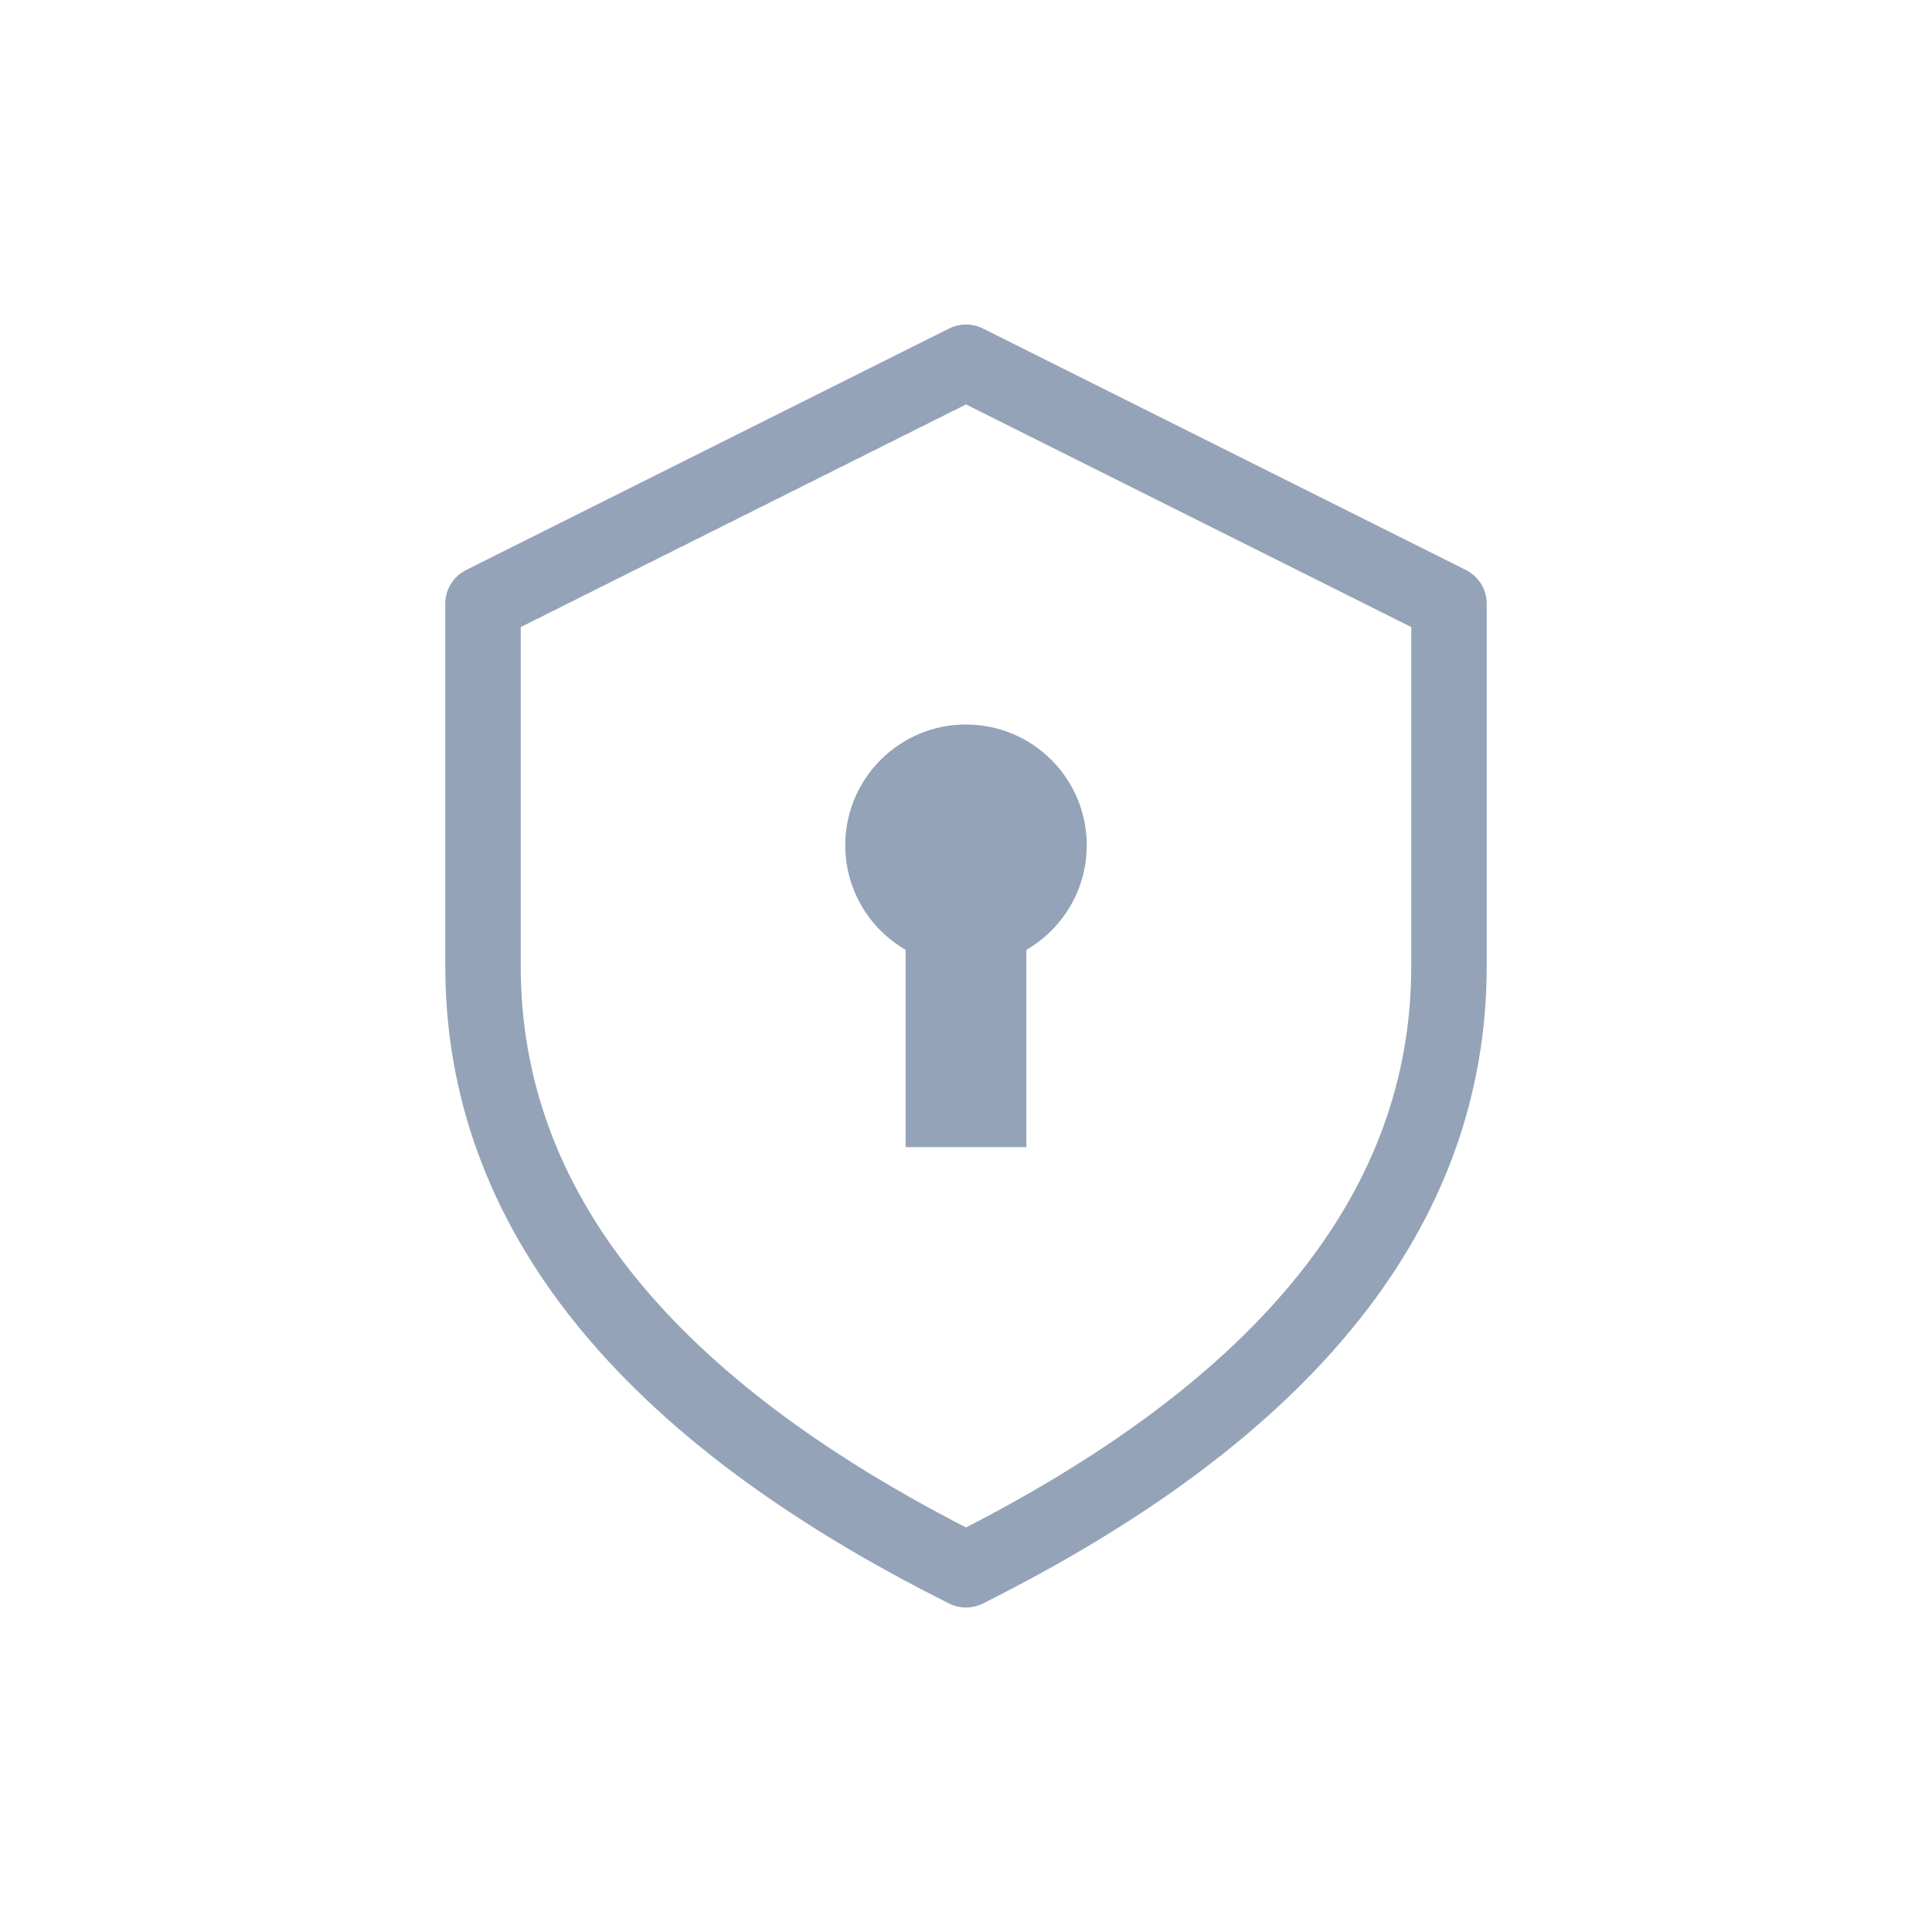
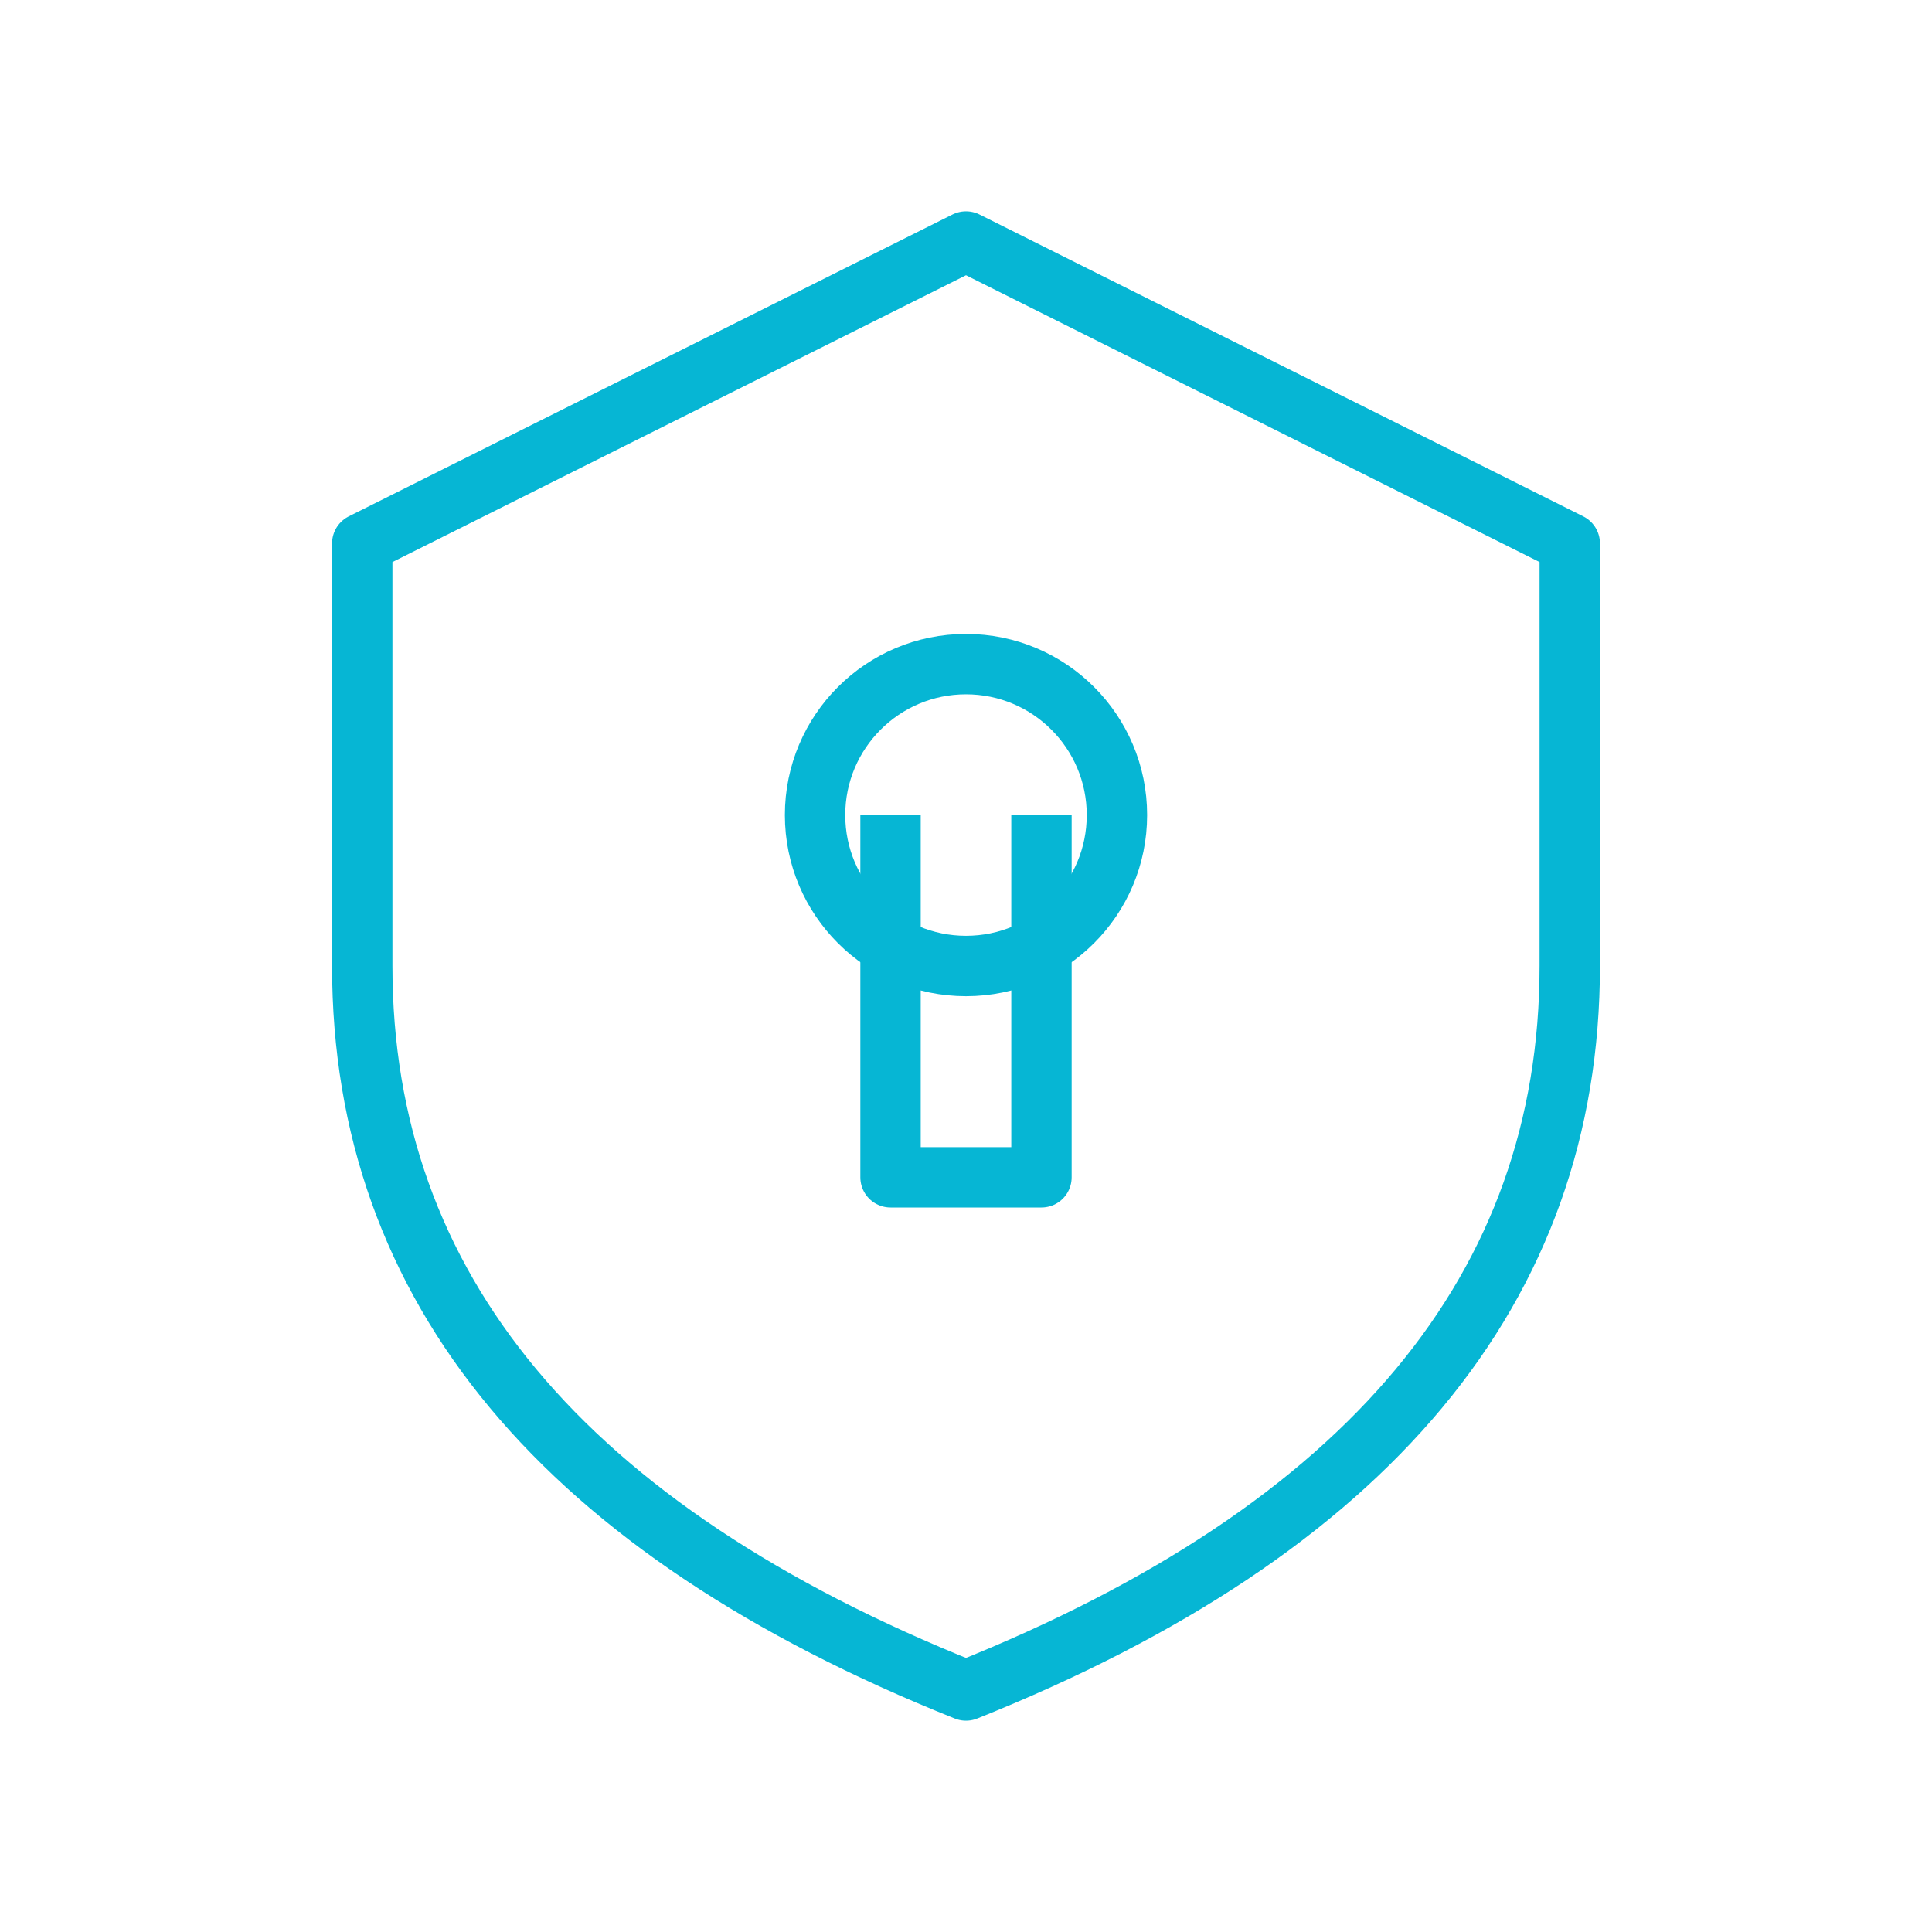
<svg xmlns="http://www.w3.org/2000/svg" width="128" height="128" viewBox="0 0 128 128" fill="none">
-   <path d="M64 24 L96 40 L96 64 Q96 88 64 104 Q32 88 32 64 L32 40 Z" stroke="#94a3b8" stroke-width="5" stroke-linejoin="round" fill="none" />
-   <circle cx="64" cy="56" r="8" fill="#94a3b8" />
-   <path d="M60 56 L60 76 L68 76 L68 56 Z" fill="#94a3b8" />
+   <path d="M64 16 L104 36 L104 64 Q104 96 64 112 Q24 96 24 64 L24 36 Z" fill="none" stroke="#06b6d4" stroke-width="4" stroke-linejoin="round" />
+   <circle cx="64" cy="54" r="10" fill="none" stroke="#06b6d4" stroke-width="4" />
+   <path d="M59 54 L59 78 L69 78 L69 54" fill="none" stroke="#06b6d4" stroke-width="4" stroke-linejoin="round" />
</svg>
